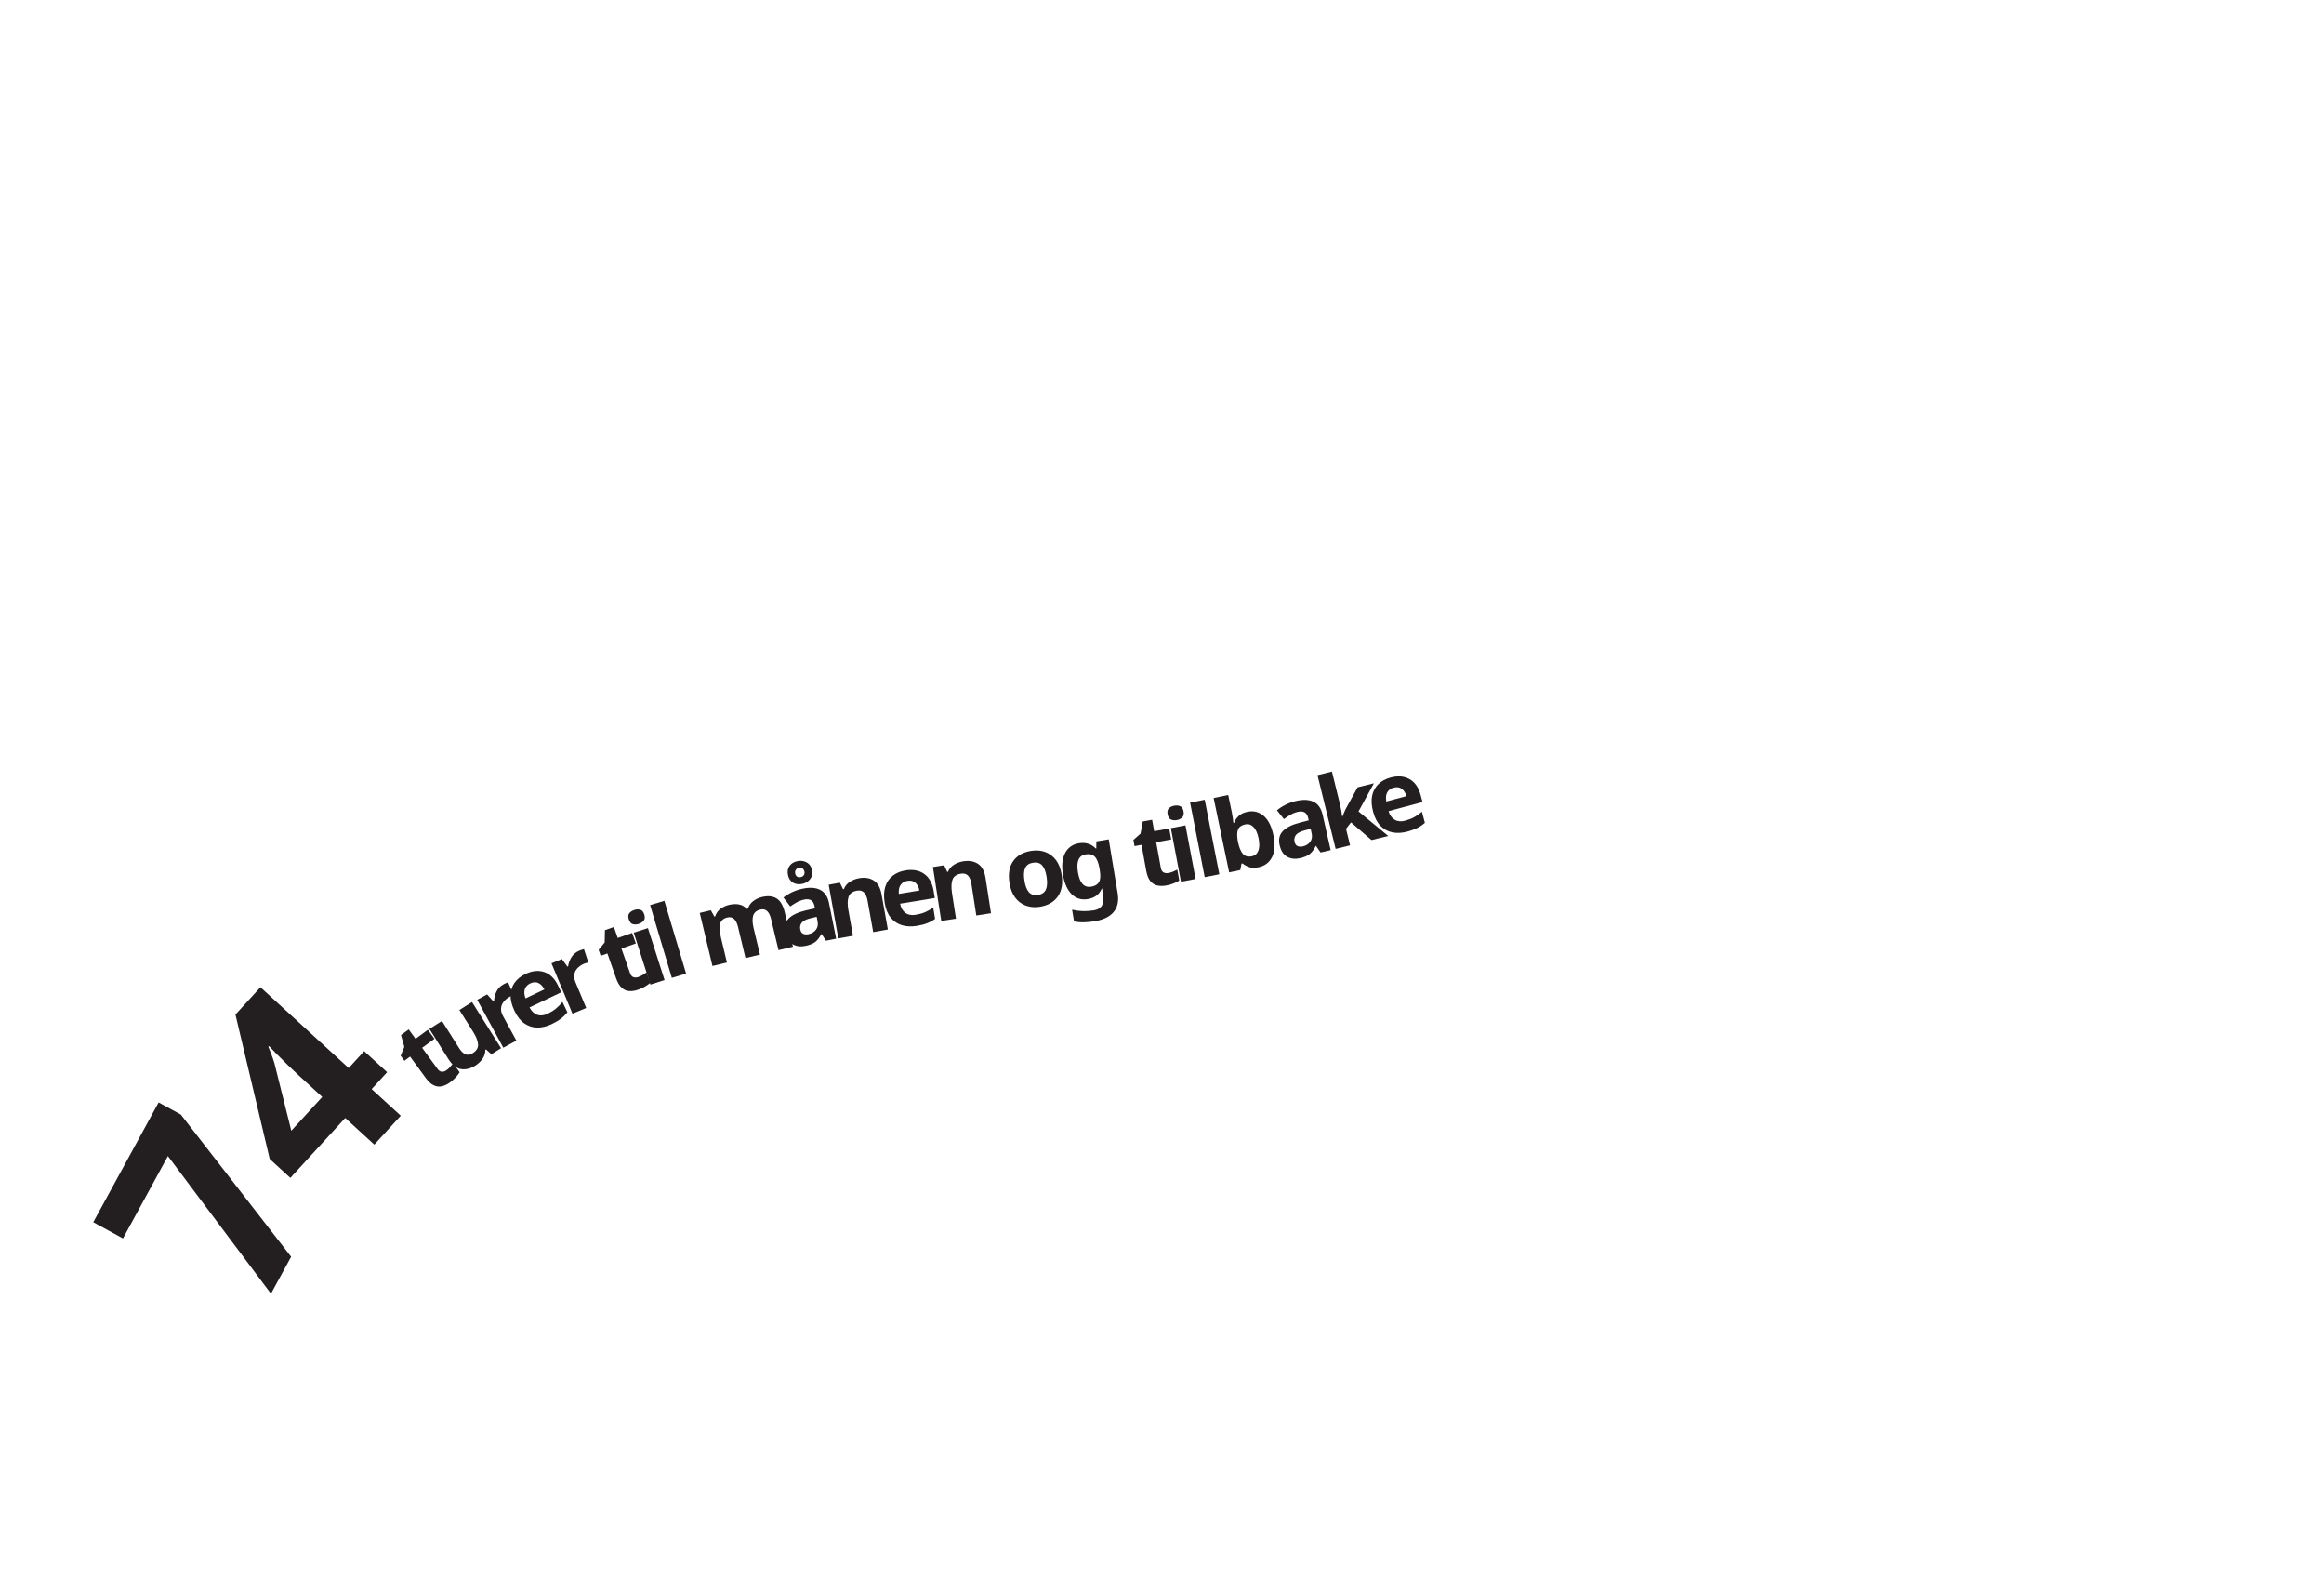
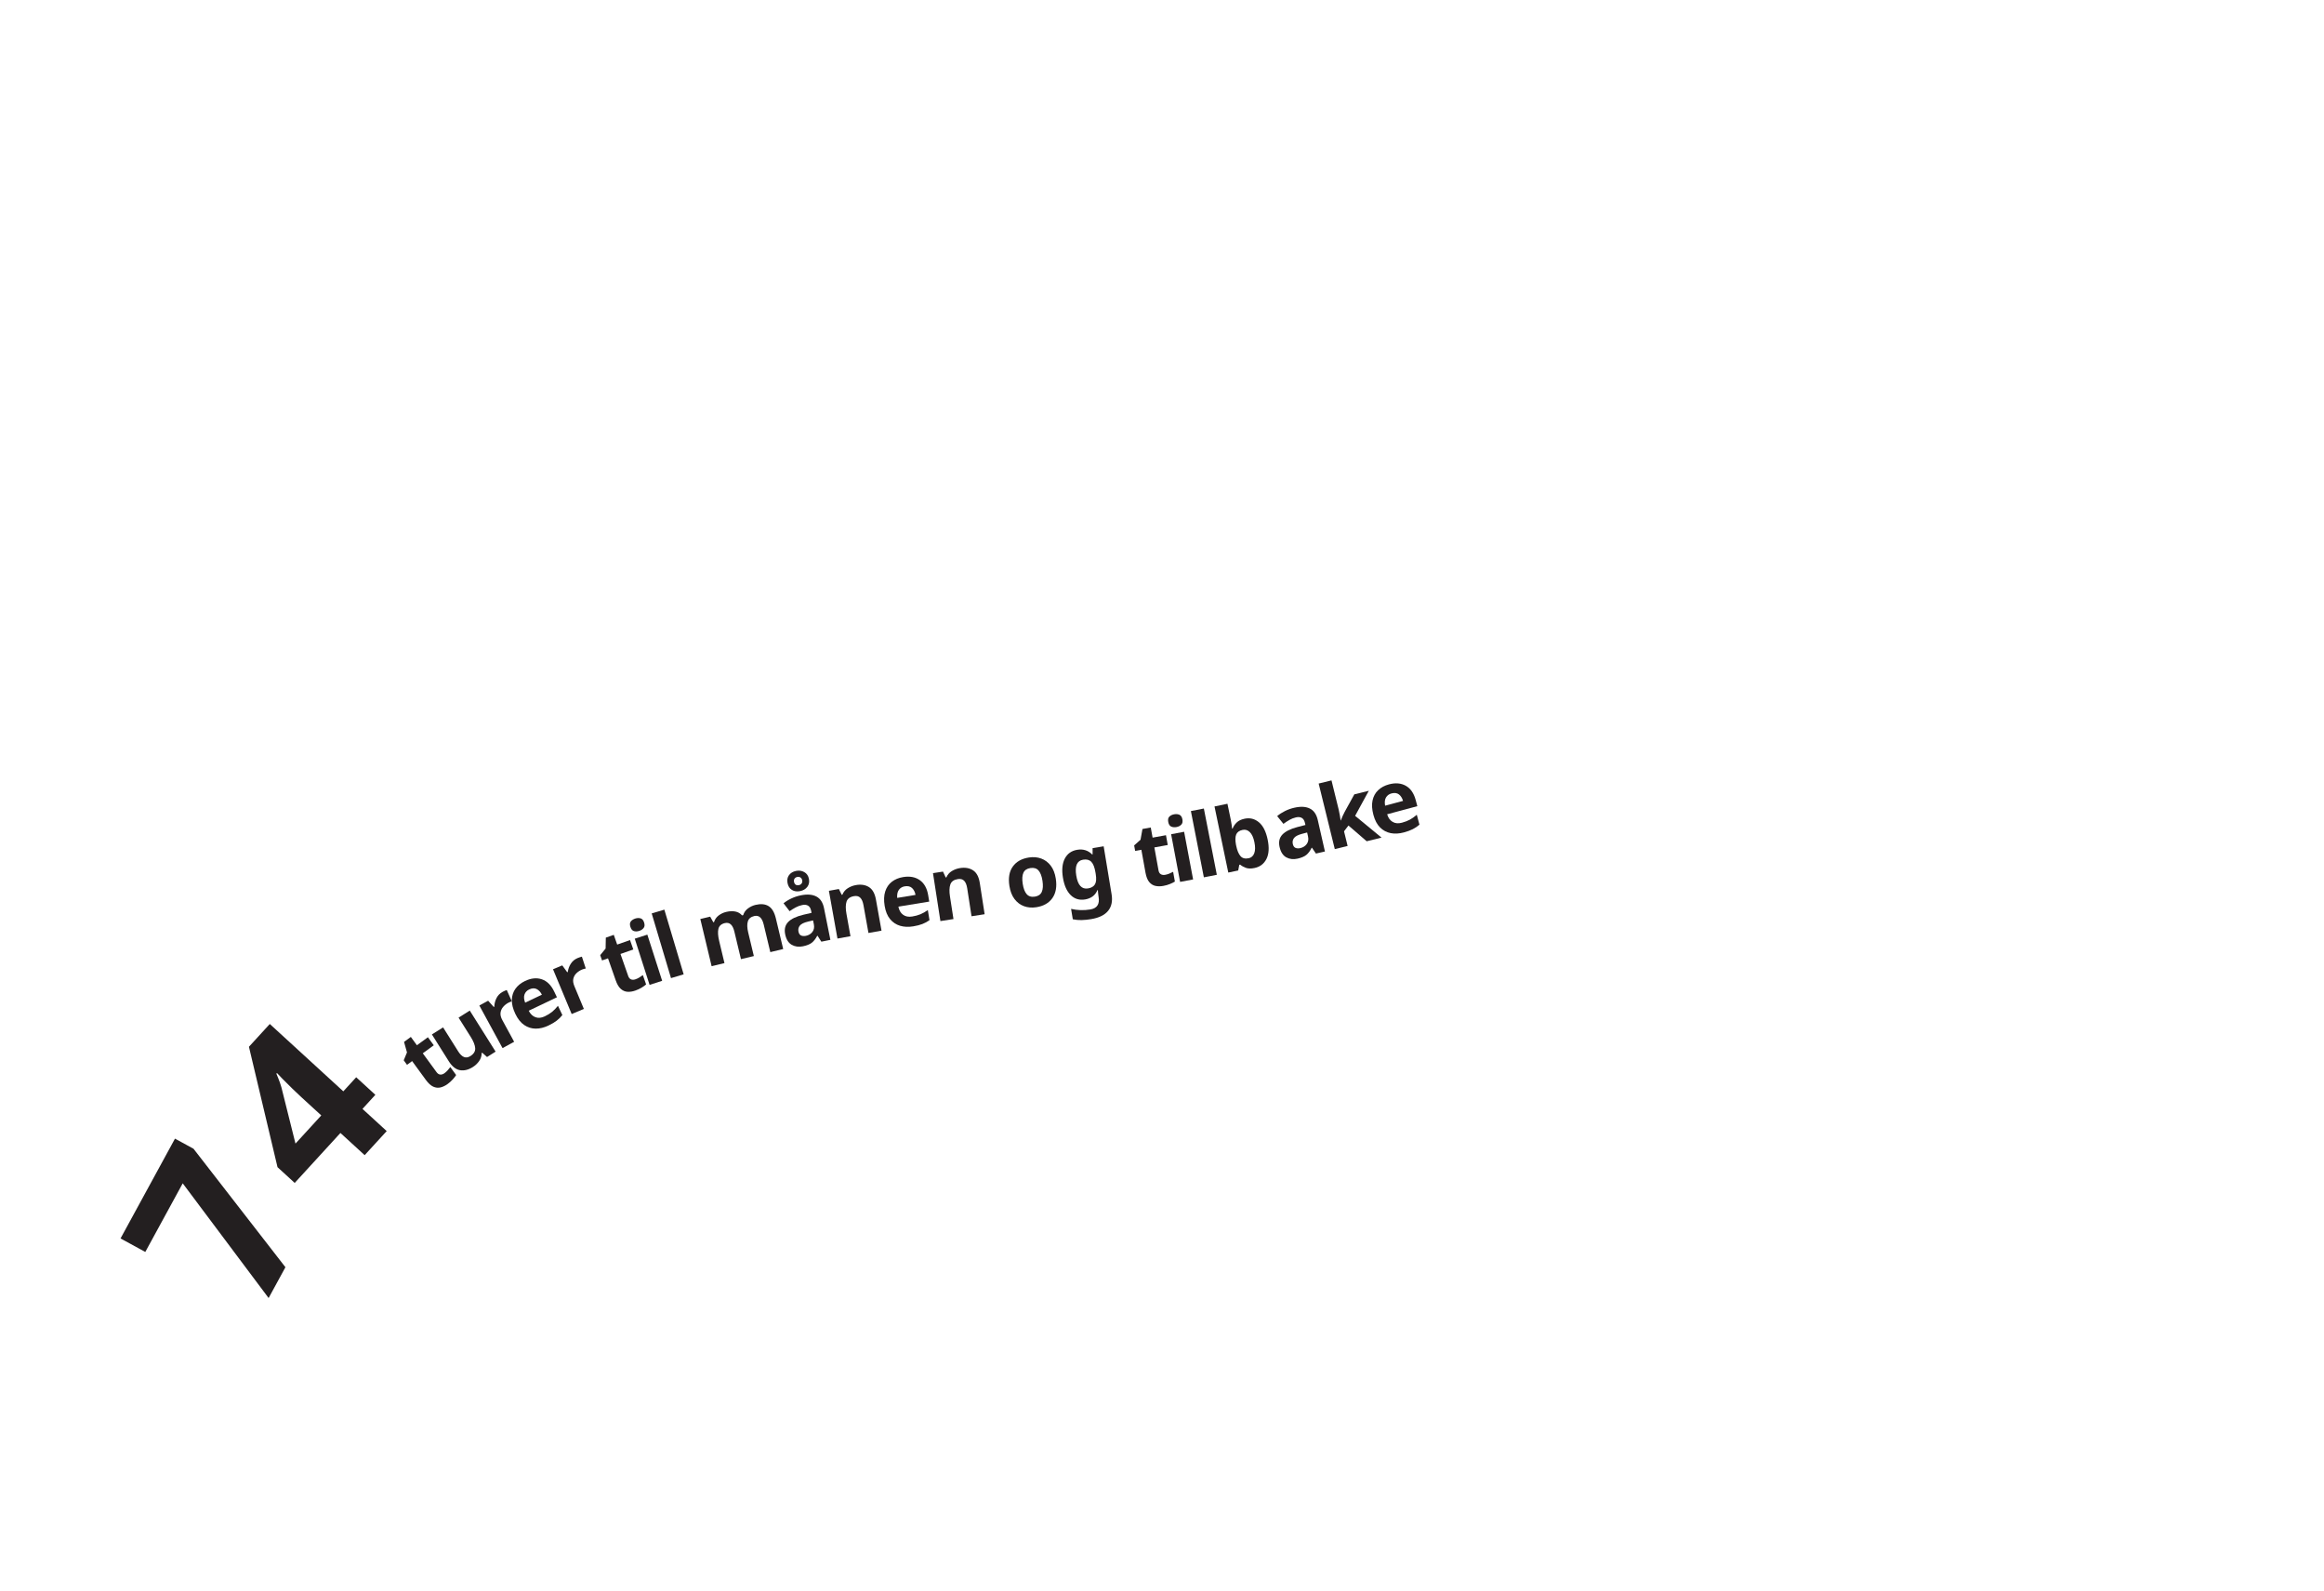
<svg xmlns="http://www.w3.org/2000/svg" id="Layer_2" data-name="Layer 2" viewBox="0 0 1046.82 716.11">
  <defs>
    <style>
-       .cls-1 {
-         font-size: 63px;
-       }
+       

      .cls-1, .cls-2, .cls-3 {
        fill: #231f20;
        font-family: 'Marydale-bold', sans-serif;
-         font-weight: 700;
+         font-weight: 600;
      }

      .cls-2 {
-         font-size: 120px;
+         font-size: 100px;
      }

-       .cls-3 {
-         font-size: 45px;
+      .cls-3 {
+         font-size: 40px;
      }
    </style>
  </defs>
  <g id="Layer_3" data-name="Layer 3">
    <text class="cls-2" transform="translate(115.68 594.26) rotate(-61.38)">
      <tspan x="0" y="0">7</tspan>
    </text>
    <text class="cls-2" transform="translate(142.51 543.93) rotate(-47.52)">
      <tspan x="0" y="0">4</tspan>
    </text>
    <text class="cls-1" transform="translate(183.29 501.86) rotate(-39.07)">
      <tspan x="0" y="0"> </tspan>
    </text>
    <text class="cls-3" transform="translate(192.83 494.06) rotate(-36.14)">
      <tspan x="0" y="0">t</tspan>
    </text>
    <text class="cls-3" transform="translate(203.65 485.9) rotate(-32.21)">
      <tspan x="0" y="0">u</tspan>
    </text>
    <text class="cls-3" transform="translate(223.62 473.47) rotate(-28.58)">
      <tspan x="0" y="0">r</tspan>
    </text>
    <text class="cls-3" transform="translate(235.14 467.04) rotate(-25.5)">
      <tspan x="0" y="0">e</tspan>
    </text>
    <text class="cls-3" transform="translate(254.62 457.83) rotate(-22.63)">
      <tspan x="0" y="0">r</tspan>
    </text>
    <text class="cls-3" transform="translate(267.68 452.43) rotate(-20.92)">
      <tspan x="0" y="0"> </tspan>
    </text>
    <text class="cls-3" transform="translate(276.06 449.18) rotate(-19.32)">
      <tspan x="0" y="0">t</tspan>
    </text>
    <text class="cls-3" transform="translate(289.62 444.45) rotate(-17.79)">
      <tspan x="0" y="0">i</tspan>
    </text>
    <text class="cls-3" transform="translate(299.25 441.35) rotate(-16.62)">
      <tspan x="0" y="0">l</tspan>
    </text>
    <text class="cls-3" transform="translate(309.06 438.43) rotate(-15.58)">
      <tspan x="0" y="0"> </tspan>
    </text>
    <text class="cls-3" transform="translate(317.5 435.81) rotate(-13.47)">
      <tspan x="0" y="0">m</tspan>
    </text>
    <text class="cls-3" transform="translate(353.3 427.4) rotate(-11.38)">
      <tspan x="0" y="0">å</tspan>
    </text>
    <text class="cls-3" transform="translate(374.15 423.19) rotate(-10.17)">
      <tspan x="0" y="0">n</tspan>
    </text>
    <text class="cls-3" transform="translate(398.45 418.85) rotate(-9.3)">
      <tspan x="0" y="0">e</tspan>
    </text>
    <text class="cls-3" transform="translate(420.51 415.25) rotate(-8.81)">
      <tspan x="0" y="0">n</tspan>
    </text>
    <text class="cls-3" transform="translate(445.17 411.43) rotate(-8.7)">
      <tspan x="0" y="0"> </tspan>
    </text>
    <text class="cls-3" transform="translate(454.56 410.01) rotate(-8.77)">
      <tspan x="0" y="0">o</tspan>
    </text>
    <text class="cls-3" transform="translate(478.79 406.27) rotate(-9.39)">
      <tspan x="0" y="0">g</tspan>
    </text>
    <text class="cls-3" transform="translate(503.77 402.11) rotate(-9.88)">
      <tspan x="0" y="0"> </tspan>
    </text>
    <text class="cls-3" transform="translate(513.5 400.42) rotate(-10.26)">
      <tspan x="0" y="0">t</tspan>
    </text>
    <text class="cls-3" transform="translate(528.5 397.7) rotate(-10.69)">
      <tspan x="0" y="0">i</tspan>
    </text>
    <text class="cls-3" transform="translate(539.2 395.67) rotate(-11.08)">
      <tspan x="0" y="0">l</tspan>
    </text>
    <text class="cls-3" transform="translate(550.21 393.56) rotate(-11.78)">
      <tspan x="0" y="0">b</tspan>
    </text>
    <text class="cls-3" transform="translate(576.17 388.13) rotate(-12.81)">
      <tspan x="0" y="0">a</tspan>
    </text>
    <text class="cls-3" transform="translate(598.21 383.11) rotate(-13.83)">
      <tspan x="0" y="0">k</tspan>
    </text>
    <text class="cls-3" transform="translate(619.69 377.82) rotate(-14.99)">
      <tspan x="0" y="0">e</tspan>
    </text>
  </g>
</svg>
